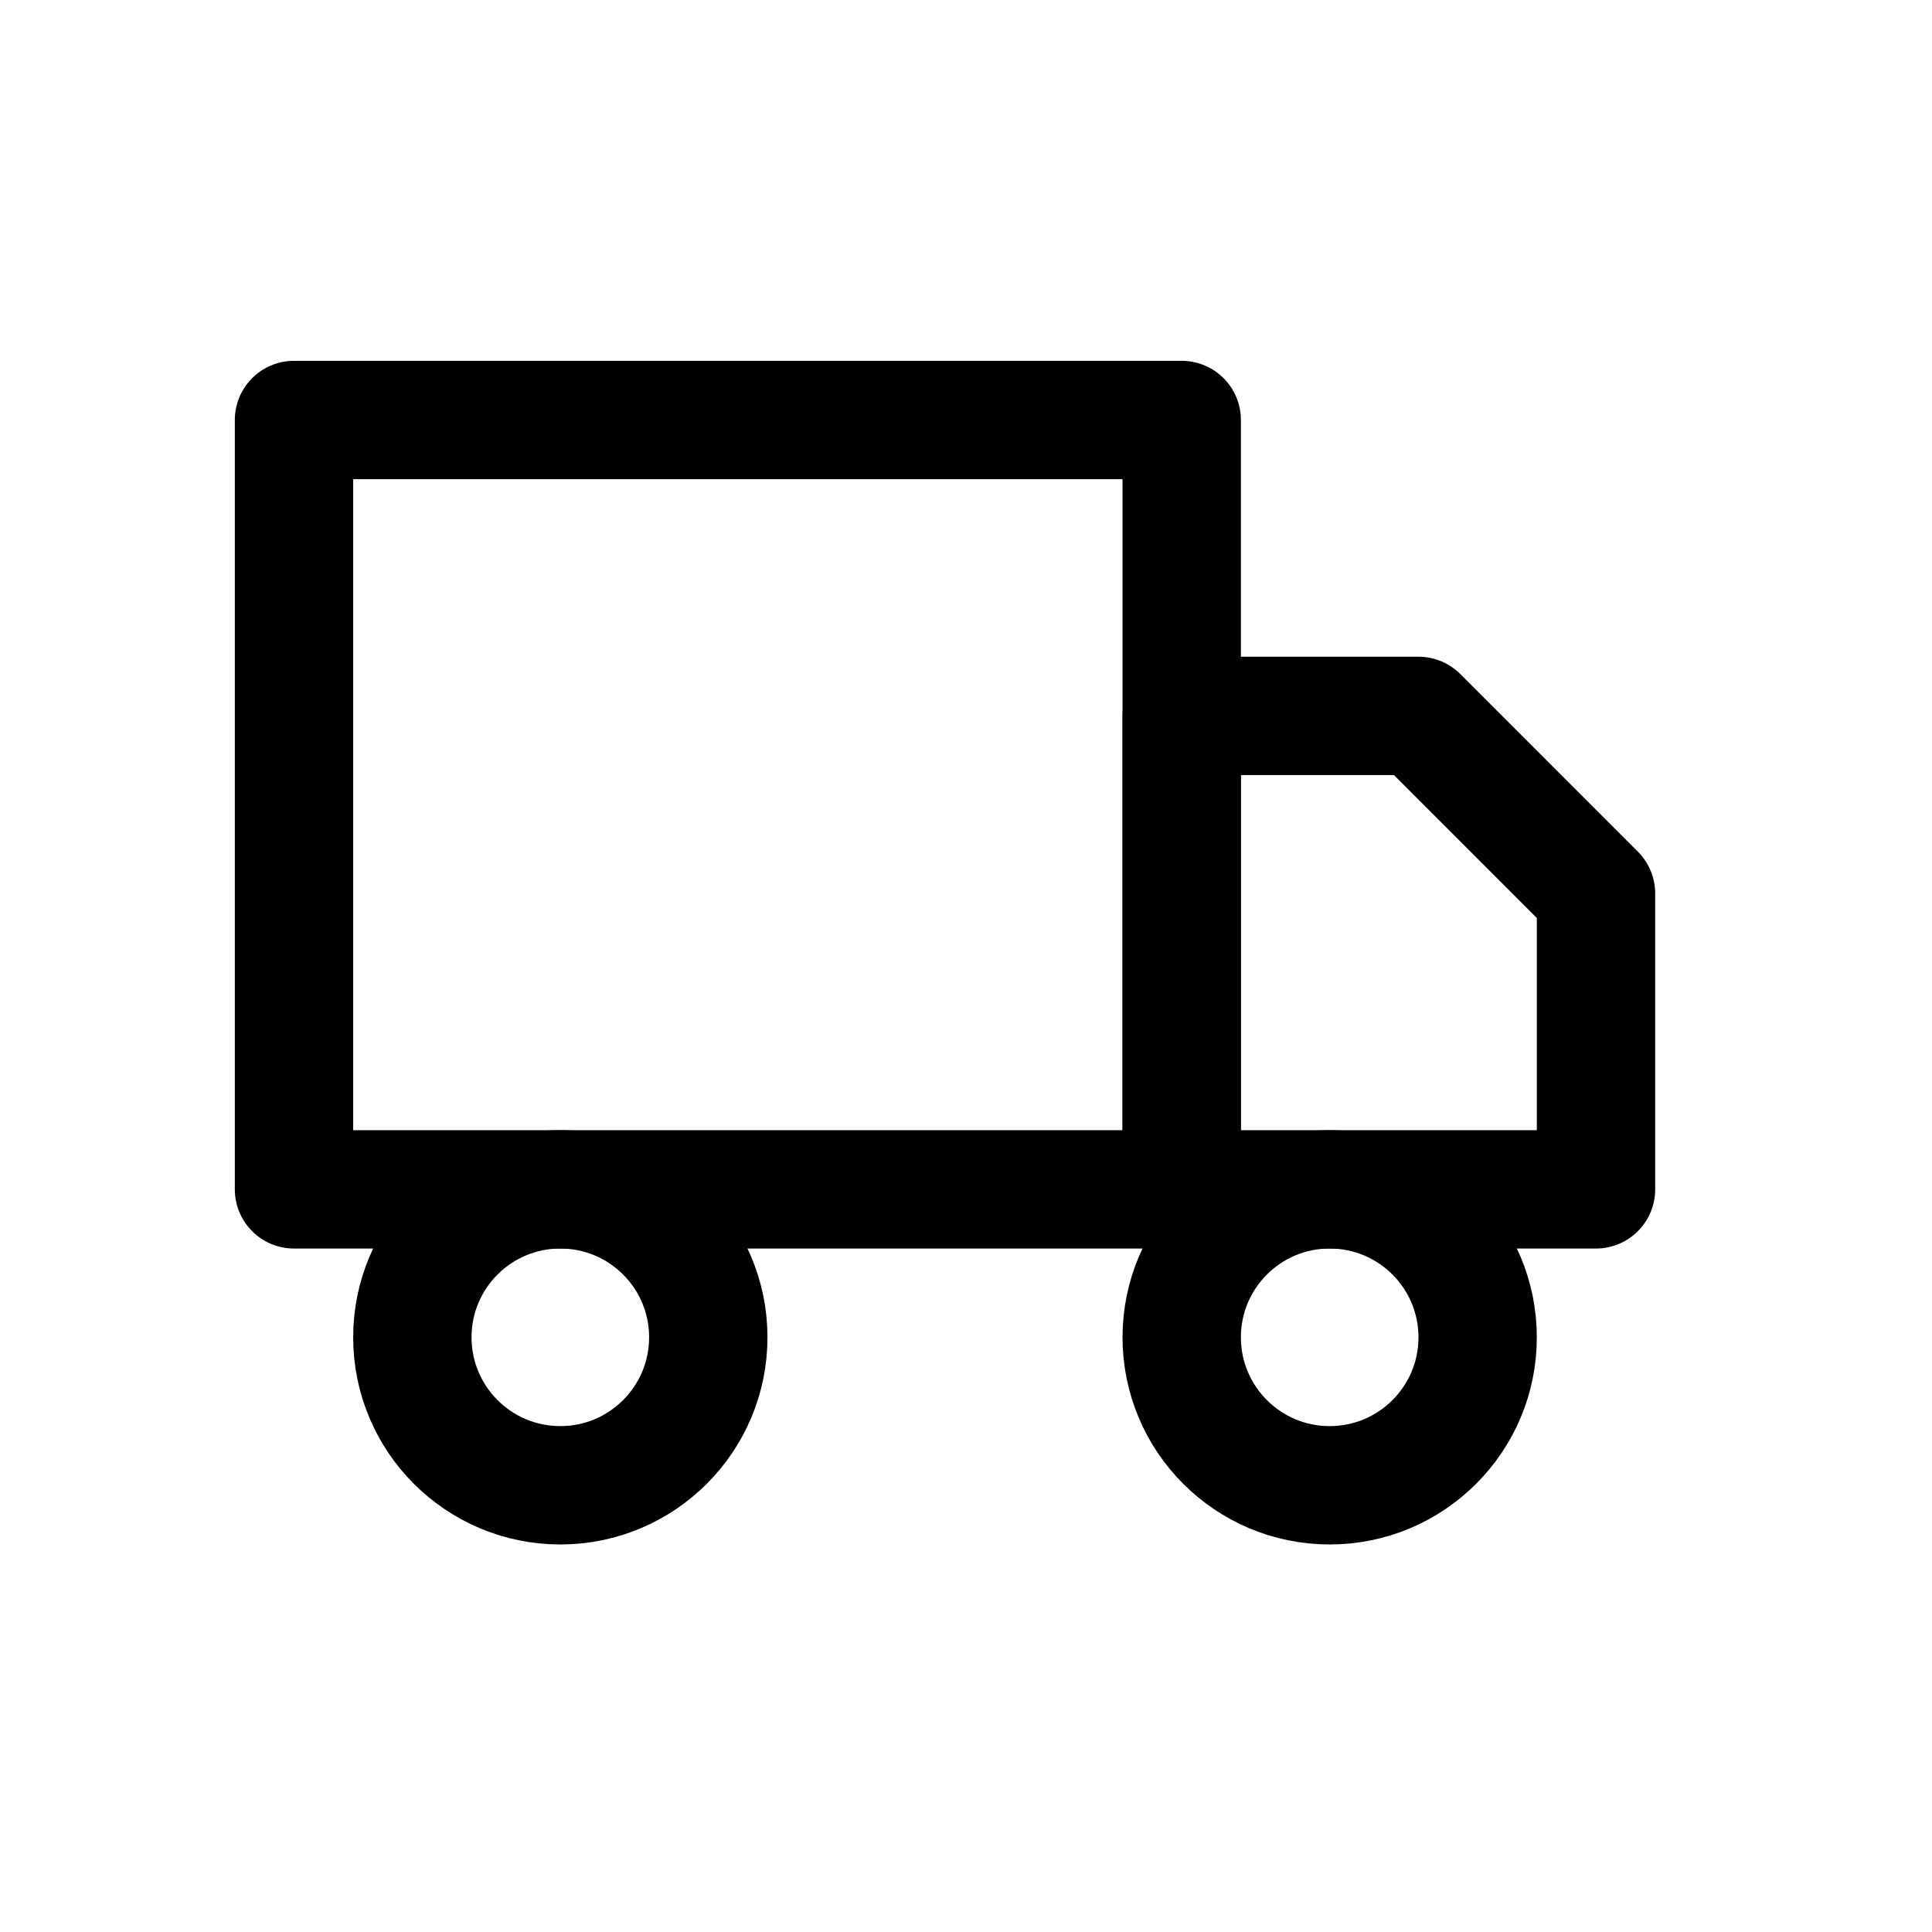
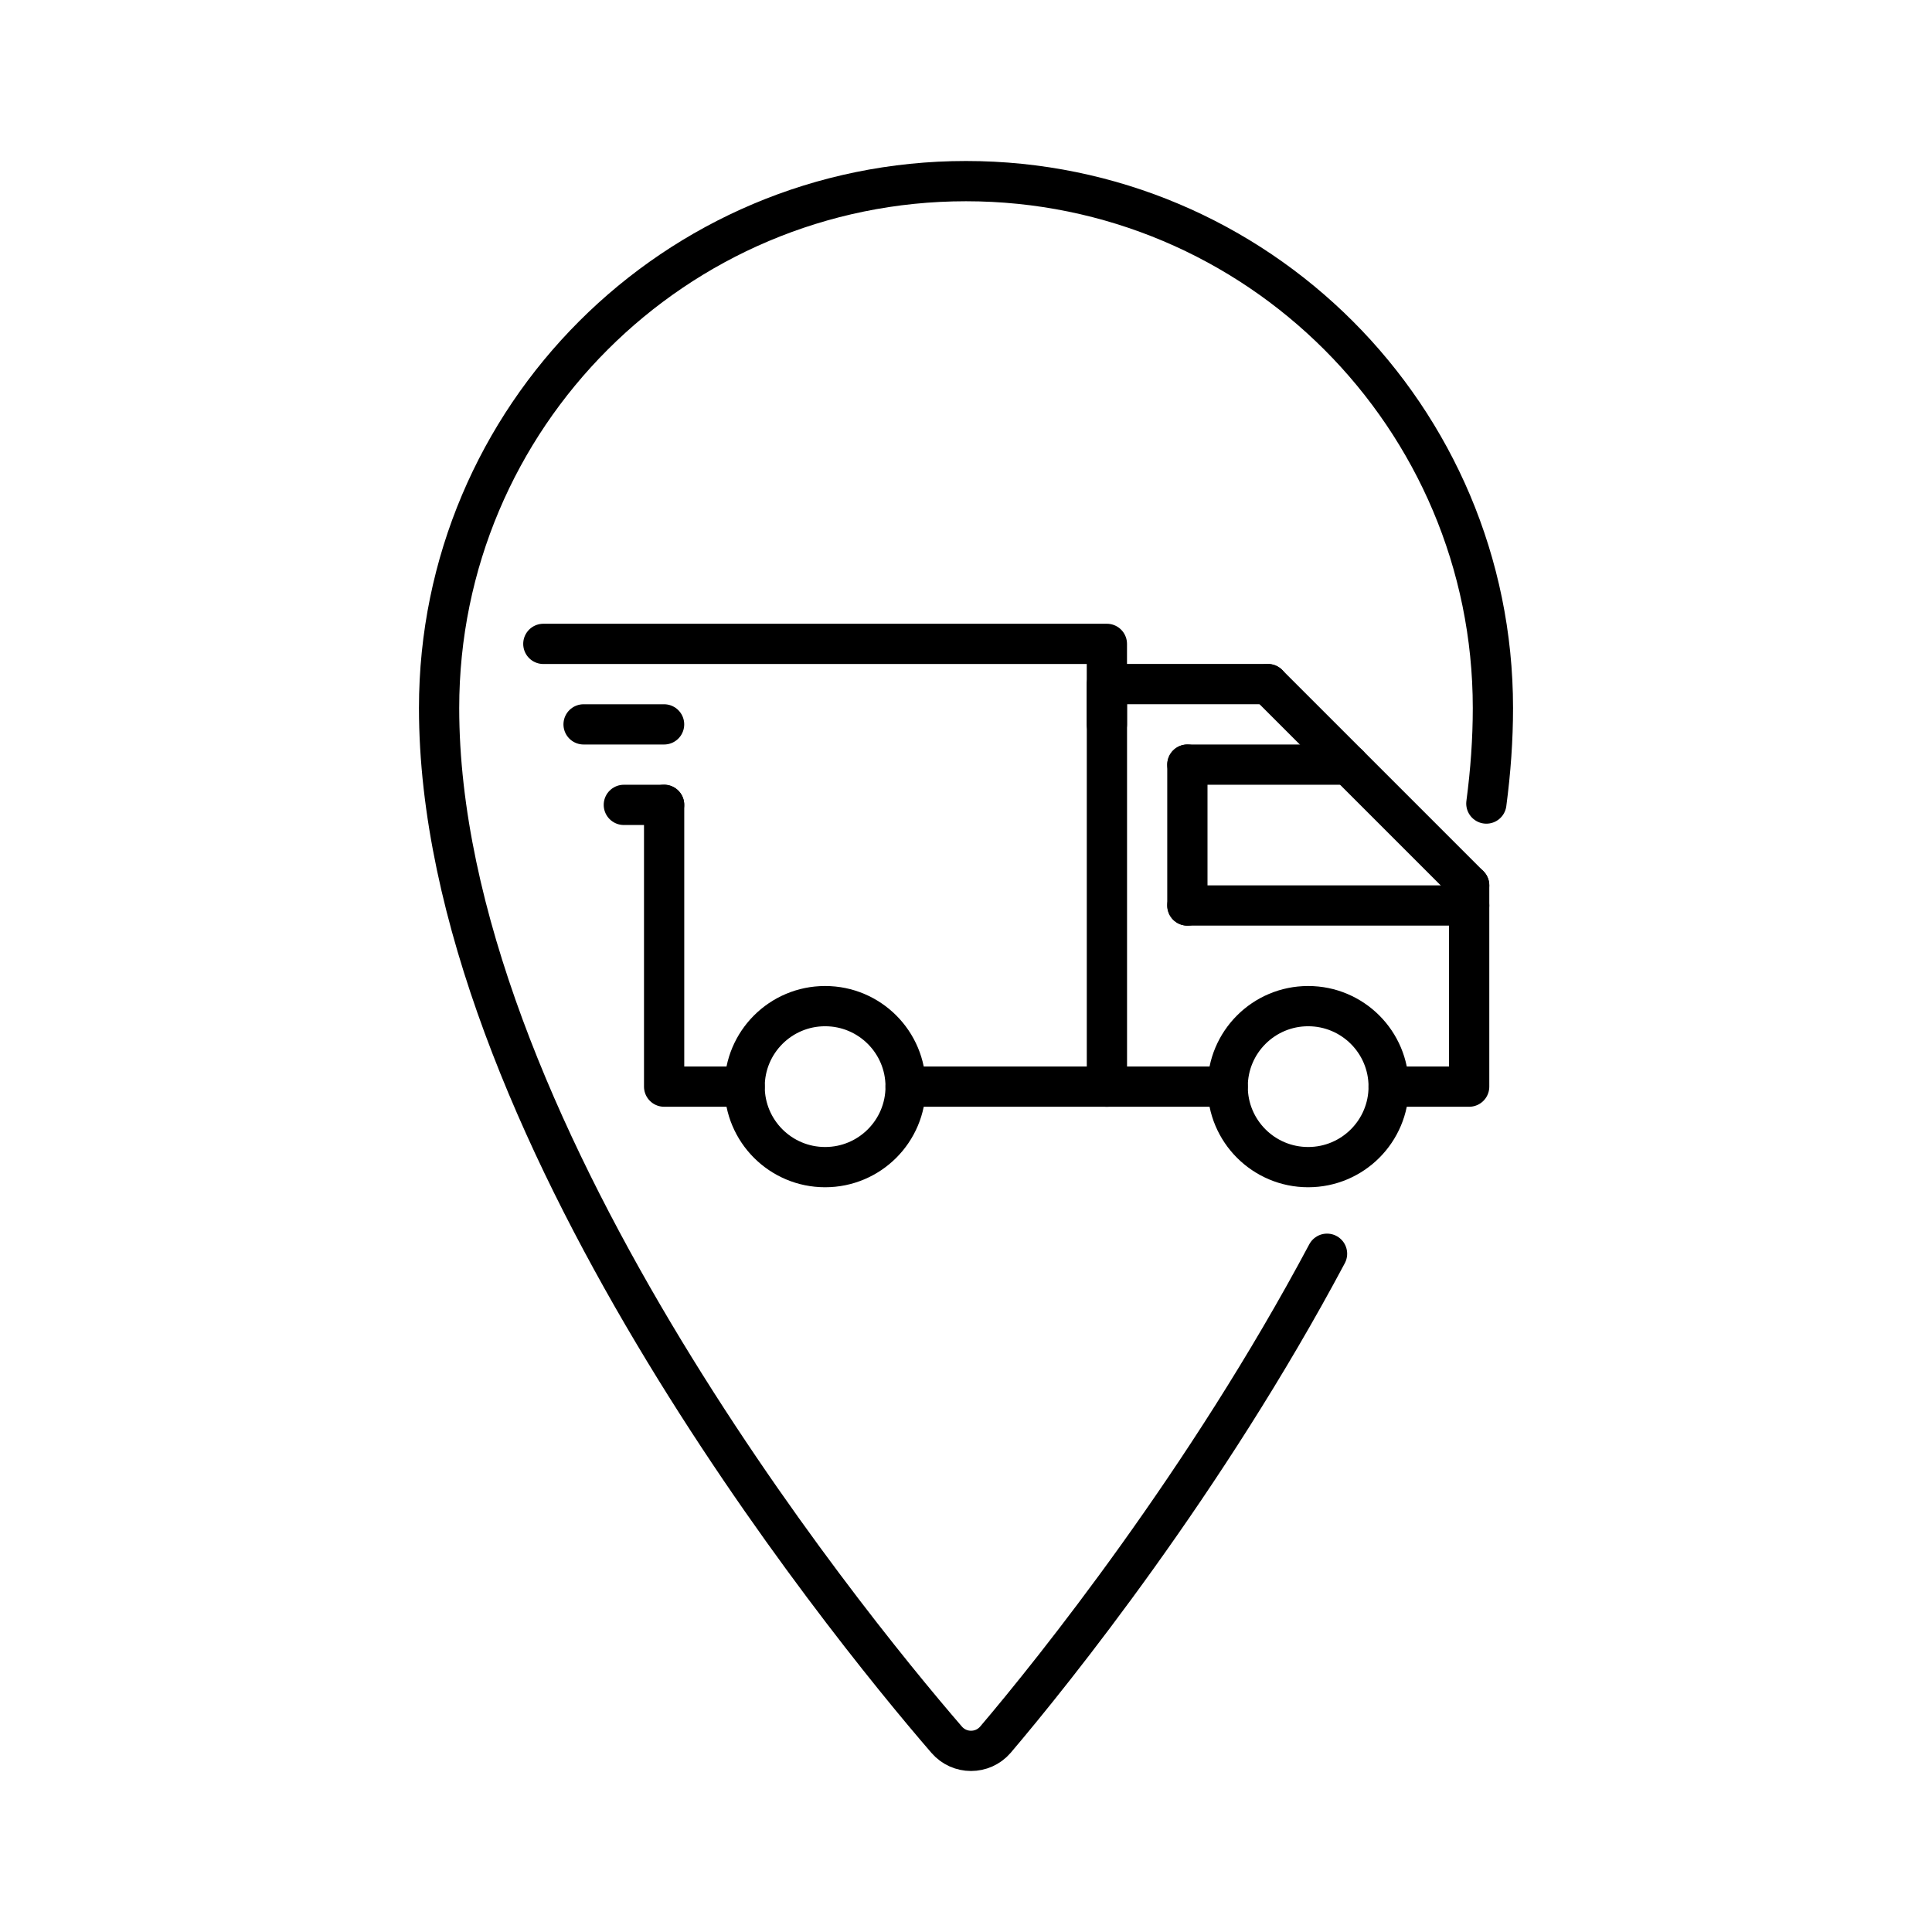
- <svg xmlns="http://www.w3.org/2000/svg" width="46" height="46" viewBox="0 0 46 46" fill="none">
-   <path d="M31.659 35.364C33.605 35.364 35.182 33.786 35.182 31.841C35.182 29.895 33.605 28.318 31.659 28.318C29.713 28.318 28.136 29.895 28.136 31.841C28.136 33.786 29.713 35.364 31.659 35.364Z" stroke="black" stroke-width="2.818" stroke-linecap="round" stroke-linejoin="round" />
-   <path d="M13.341 35.364C15.287 35.364 16.864 33.786 16.864 31.841C16.864 29.895 15.287 28.318 13.341 28.318C11.395 28.318 9.818 29.895 9.818 31.841C9.818 33.786 11.395 35.364 13.341 35.364Z" stroke="black" stroke-width="2.818" stroke-linecap="round" stroke-linejoin="round" />
-   <path d="M28.136 17.045H33.773L38 21.273V28.318H28.136V17.045Z" stroke="black" stroke-width="2.818" stroke-linecap="round" stroke-linejoin="round" />
-   <path d="M28.136 10H7V28.318H28.136V10Z" stroke="black" stroke-width="2.818" stroke-linecap="round" stroke-linejoin="round" />
+ <svg xmlns="http://www.w3.org/2000/svg" width="800px" height="800px" viewBox="0 0 48 48" id="b">
+   <defs>
+     <style>.c{fill:none;stroke:#000000;stroke-linecap:round;stroke-linejoin:round;}</style>
+   </defs>
+   <path class="c" d="m36.928,19.964c.106-.8.163-1.592.163-2.373,0-7.23-5.861-13.091-13.091-13.091s-13.091,5.861-13.091,13.091c0,10.251,10.001,22.612,12.611,25.632.319.369.891.369,1.21,0,1.448-1.703,5.236-6.43,8.24-12.074" />
+   <g>
+     <path class="c" d="m22.5,26.997c0,1.105-.895,2-2,2s-2-.895-2-2.0.895-2,2-2,2.0.895,2,2Z" />
+     <path class="c" d="m34.501,26.997c0,1.105-.895,2-2,2s-2-.895-2-2.0.895-2,2-2,2.0.895,2,2Z" />
+     <g>
+       <path class="c" d="m22.5,26.997h8.001" />
+       <path class="c" d="m18.5,26.997h-2v-7.001" />
+       <path class="c" d="m27.5,17.997v-2h-14.001" />
+       <path class="c" d="m34.501,26.997h2v-5" />
+       <path class="c" d="m36.501,21.997l-5-5" />
+       <path class="c" d="m31.501,16.996h-4v10.001" />
+       <path class="c" d="m16.499,17.997h-2" />
+       <path class="c" d="m16.499,19.997h-1" />
+       <path class="c" d="m29.5,18.997h4" />
+       <path class="c" d="m29.5,22.497h7.001" />
+       <path class="c" d="m29.5,18.997v3.5" />
+     </g>
+   </g>
</svg>
